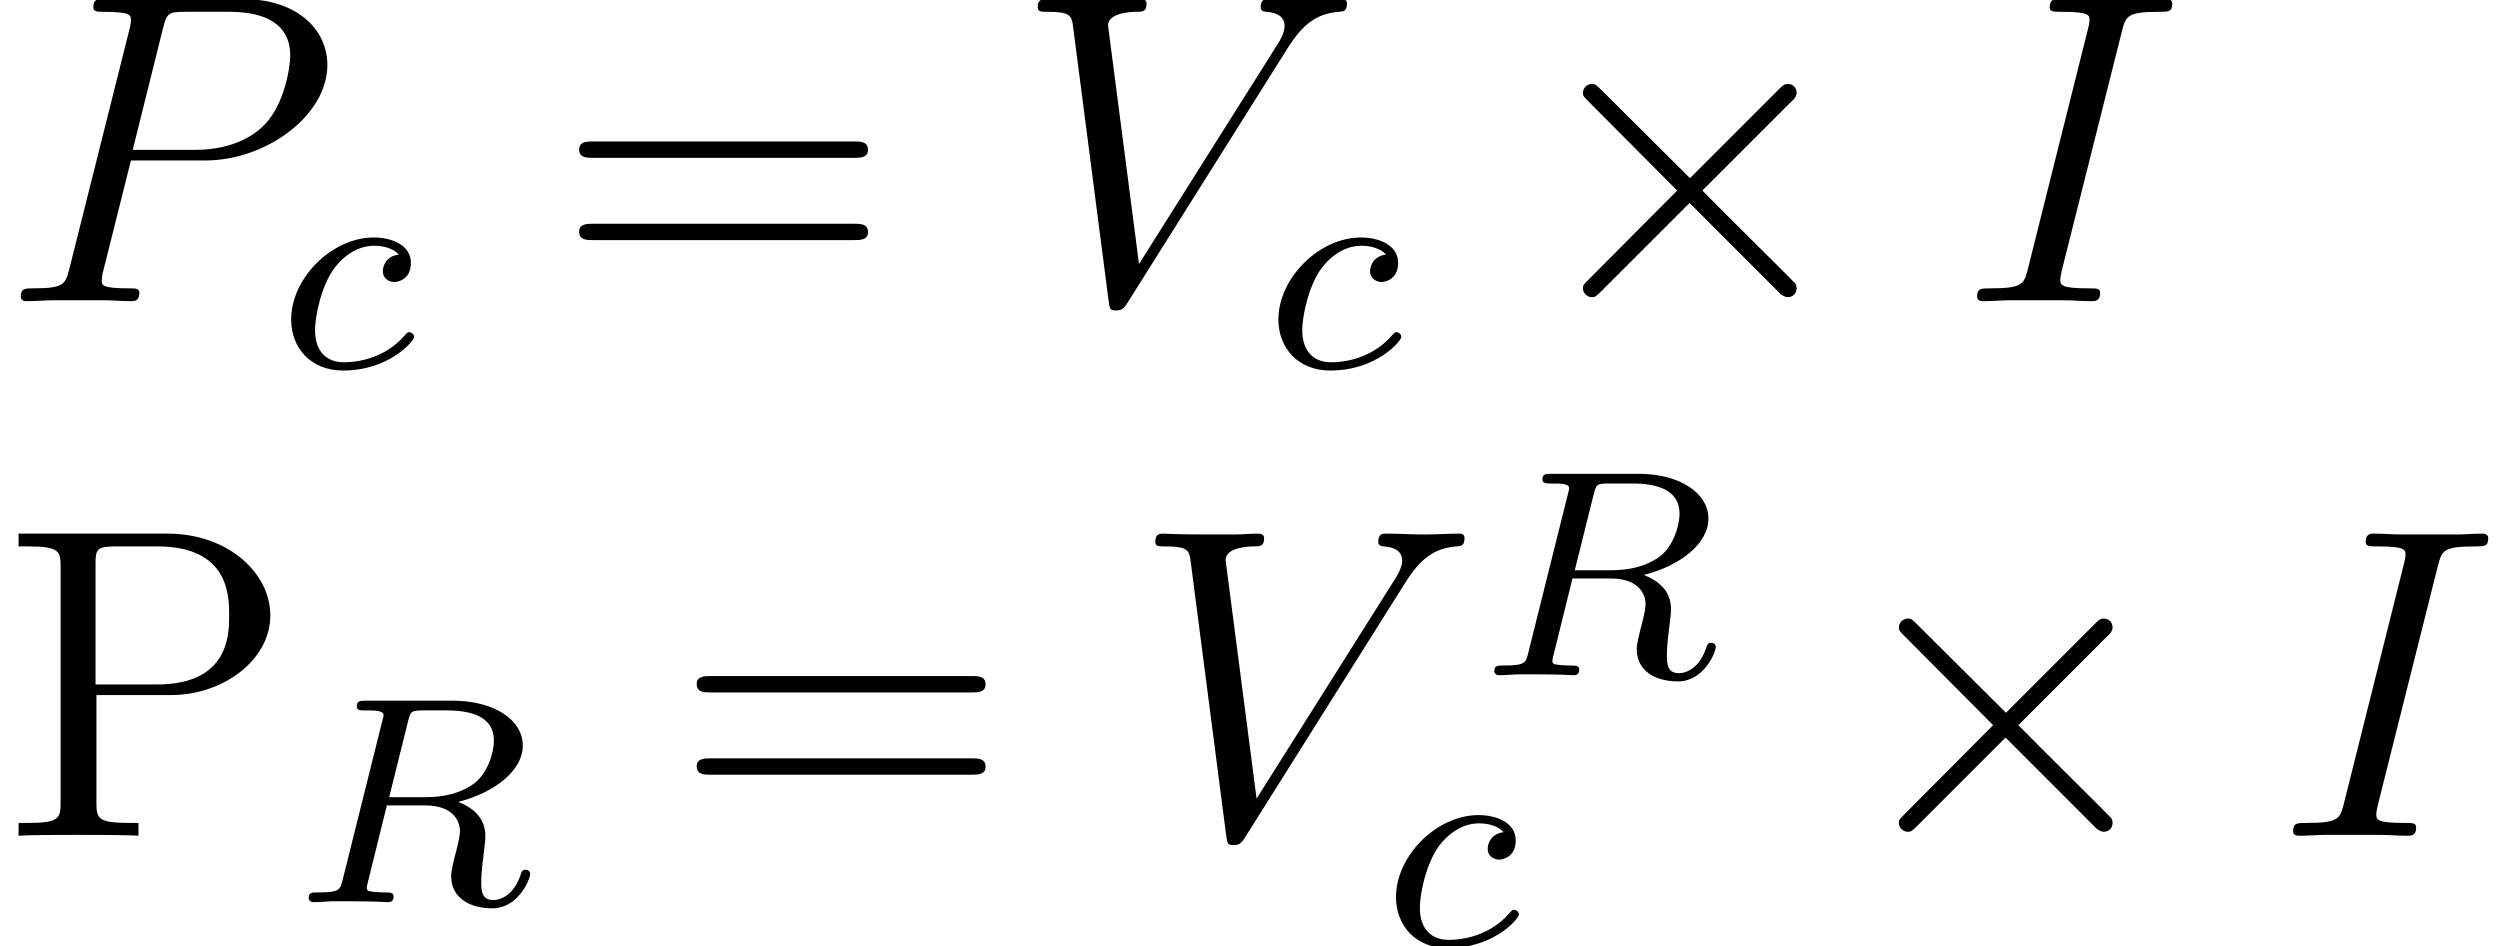
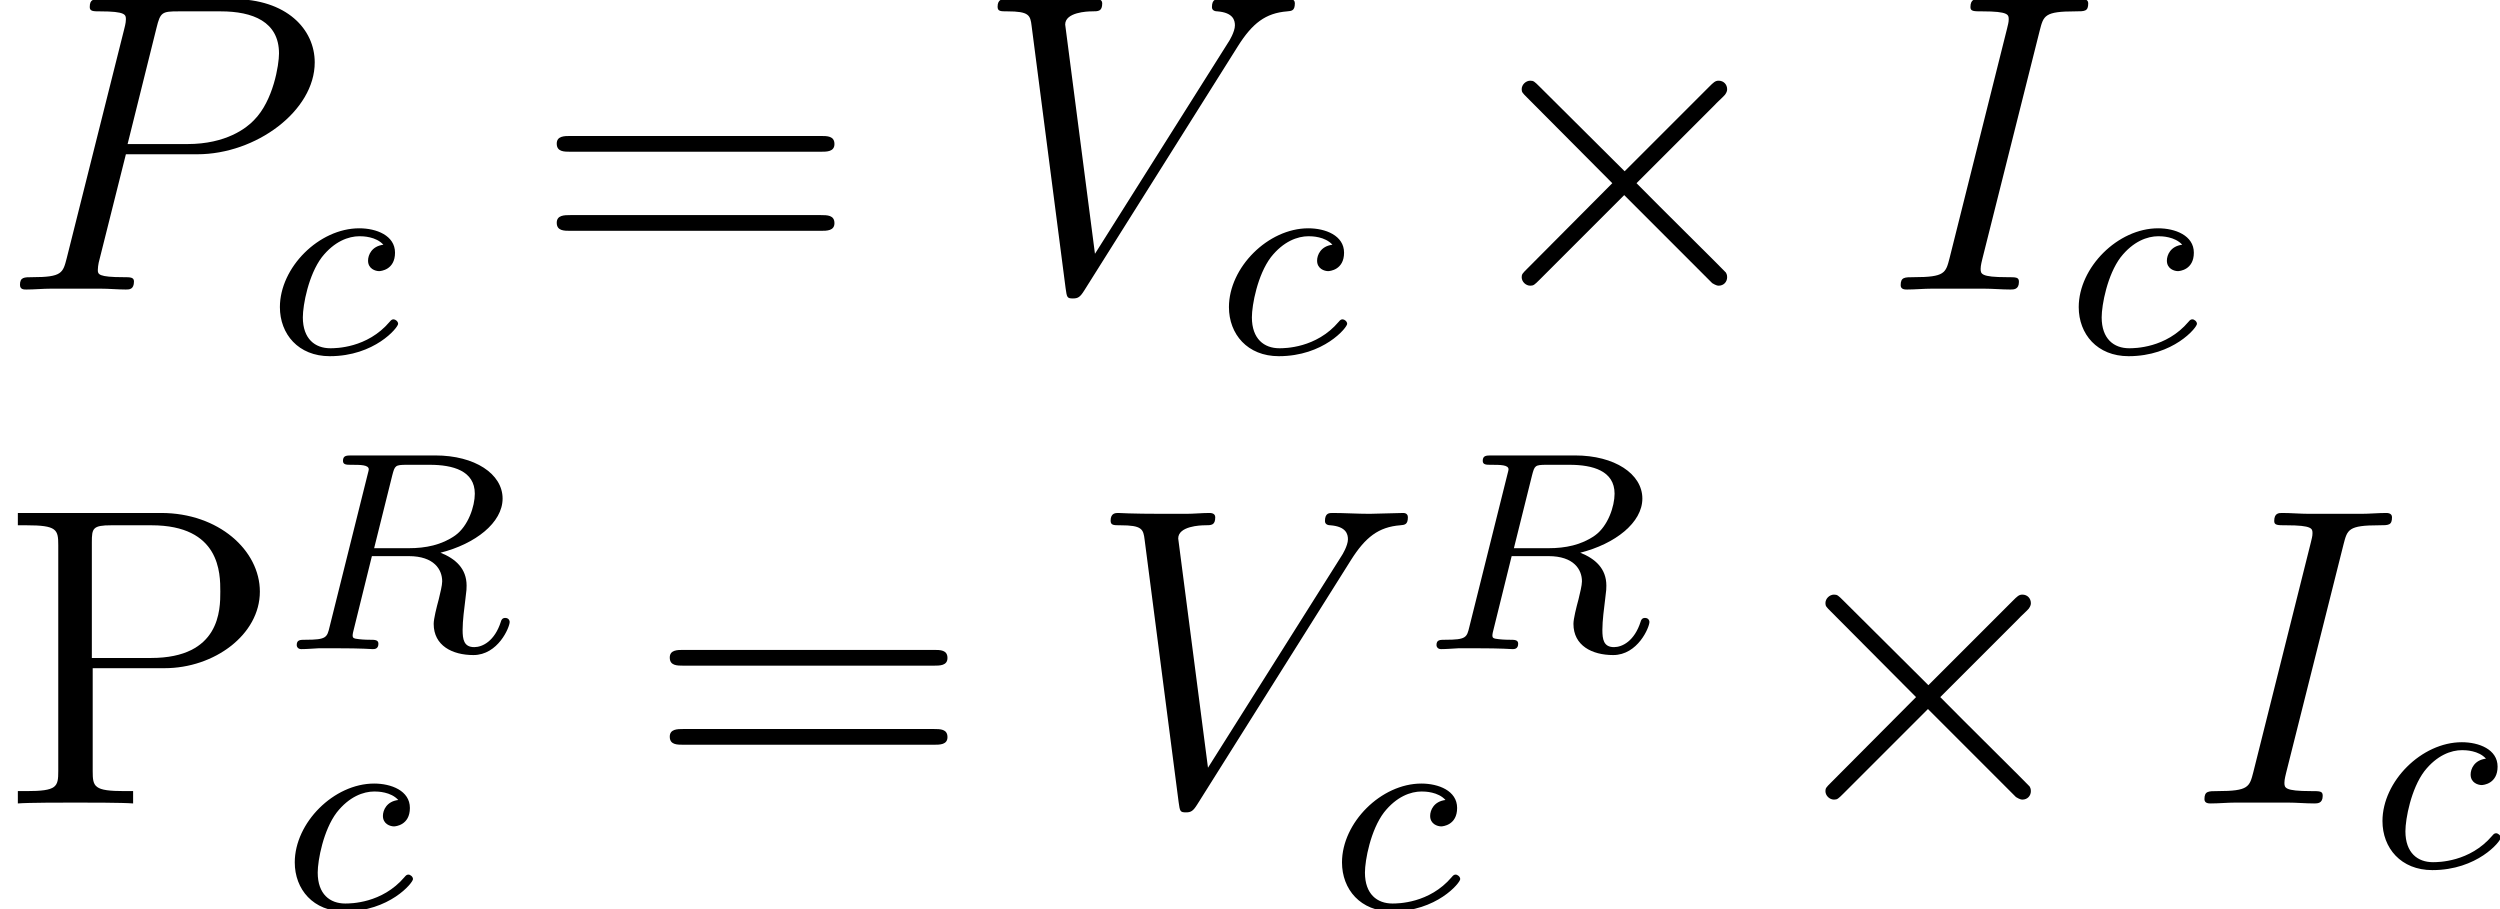
- <svg xmlns="http://www.w3.org/2000/svg" xmlns:xlink="http://www.w3.org/1999/xlink" height="28.86pt" version="1.1" viewBox="-0.239 -0.244 76.338 28.86" width="76.338pt">
+ <svg xmlns="http://www.w3.org/2000/svg" xmlns:xlink="http://www.w3.org/1999/xlink" height="28.86pt" version="1.1" viewBox="-0.239 -0.244 79.409 28.86" width="79.409pt">
  <defs>
    <path d="M4.651 -3.324L2.26 -5.703C2.116 -5.846 2.092 -5.87 1.997 -5.87C1.877 -5.87 1.757 -5.762 1.757 -5.631C1.757 -5.547 1.781 -5.523 1.913 -5.392L4.304 -2.989L1.913 -0.586C1.781 -0.454 1.757 -0.43 1.757 -0.347C1.757 -0.215 1.877 -0.108 1.997 -0.108C2.092 -0.108 2.116 -0.132 2.26 -0.275L4.639 -2.654L7.113 -0.179C7.137 -0.167 7.221 -0.108 7.293 -0.108C7.436 -0.108 7.532 -0.215 7.532 -0.347C7.532 -0.371 7.532 -0.418 7.496 -0.478C7.484 -0.502 5.583 -2.379 4.985 -2.989L7.173 -5.177C7.233 -5.248 7.412 -5.404 7.472 -5.475C7.484 -5.499 7.532 -5.547 7.532 -5.631C7.532 -5.762 7.436 -5.87 7.293 -5.87C7.197 -5.87 7.149 -5.822 7.018 -5.691L4.651 -3.324Z" id="g0-2" />
    <path d="M8.07 -3.873C8.237 -3.873 8.452 -3.873 8.452 -4.089C8.452 -4.316 8.249 -4.316 8.07 -4.316H1.028C0.861 -4.316 0.646 -4.316 0.646 -4.101C0.646 -3.873 0.849 -3.873 1.028 -3.873H8.07ZM8.07 -1.65C8.237 -1.65 8.452 -1.65 8.452 -1.865C8.452 -2.092 8.249 -2.092 8.07 -2.092H1.028C0.861 -2.092 0.646 -2.092 0.646 -1.877C0.646 -1.65 0.849 -1.65 1.028 -1.65H8.07Z" id="g3-61" />
    <path d="M2.606 -3.802H4.627C6.025 -3.802 7.305 -4.746 7.305 -5.954C7.305 -7.113 6.145 -8.165 4.531 -8.165H0.502V-7.819H0.741C1.602 -7.819 1.638 -7.699 1.638 -7.257V-0.909C1.638 -0.466 1.602 -0.347 0.741 -0.347H0.502V0C0.789 -0.024 1.769 -0.024 2.116 -0.024C2.475 -0.024 3.455 -0.024 3.742 0V-0.347H3.503C2.642 -0.347 2.606 -0.466 2.606 -0.909V-3.802ZM2.582 -4.089V-7.34C2.582 -7.735 2.606 -7.819 3.132 -7.819H4.256C6.193 -7.819 6.193 -6.468 6.193 -5.954C6.193 -5.452 6.193 -4.089 4.244 -4.089H2.582Z" id="g3-80" />
    <path d="M4.399 -7.281C4.507 -7.699 4.531 -7.819 5.404 -7.819C5.667 -7.819 5.762 -7.819 5.762 -8.046C5.762 -8.165 5.631 -8.165 5.595 -8.165C5.38 -8.165 5.117 -8.141 4.902 -8.141H3.431C3.192 -8.141 2.917 -8.165 2.678 -8.165C2.582 -8.165 2.451 -8.165 2.451 -7.938C2.451 -7.819 2.546 -7.819 2.786 -7.819C3.527 -7.819 3.527 -7.723 3.527 -7.592C3.527 -7.508 3.503 -7.436 3.479 -7.329L1.865 -0.885C1.757 -0.466 1.734 -0.347 0.861 -0.347C0.598 -0.347 0.49 -0.347 0.49 -0.12C0.49 0 0.61 0 0.669 0C0.885 0 1.148 -0.024 1.363 -0.024H2.833C3.072 -0.024 3.335 0 3.575 0C3.67 0 3.814 0 3.814 -0.215C3.814 -0.347 3.742 -0.347 3.479 -0.347C2.738 -0.347 2.738 -0.442 2.738 -0.586C2.738 -0.61 2.738 -0.669 2.786 -0.861L4.399 -7.281Z" id="g2-73" />
    <path d="M3.539 -3.802H5.547C7.197 -3.802 8.847 -5.021 8.847 -6.384C8.847 -7.317 8.058 -8.165 6.551 -8.165H2.857C2.63 -8.165 2.523 -8.165 2.523 -7.938C2.523 -7.819 2.63 -7.819 2.809 -7.819C3.539 -7.819 3.539 -7.723 3.539 -7.592C3.539 -7.568 3.539 -7.496 3.491 -7.317L1.877 -0.885C1.769 -0.466 1.745 -0.347 0.909 -0.347C0.681 -0.347 0.562 -0.347 0.562 -0.132C0.562 0 0.669 0 0.741 0C0.968 0 1.207 -0.024 1.435 -0.024H2.833C3.061 -0.024 3.312 0 3.539 0C3.634 0 3.766 0 3.766 -0.227C3.766 -0.347 3.658 -0.347 3.479 -0.347C2.762 -0.347 2.75 -0.43 2.75 -0.55C2.75 -0.61 2.762 -0.693 2.774 -0.753L3.539 -3.802ZM4.399 -7.352C4.507 -7.795 4.555 -7.819 5.021 -7.819H6.205C7.101 -7.819 7.843 -7.532 7.843 -6.635C7.843 -6.324 7.687 -5.308 7.137 -4.758C6.934 -4.543 6.36 -4.089 5.272 -4.089H3.587L4.399 -7.352Z" id="g2-80" />
    <path d="M7.4 -6.838C7.807 -7.484 8.177 -7.771 8.787 -7.819C8.907 -7.831 9.002 -7.831 9.002 -8.046C9.002 -8.094 8.978 -8.165 8.871 -8.165C8.656 -8.165 8.141 -8.141 7.926 -8.141C7.58 -8.141 7.221 -8.165 6.886 -8.165C6.791 -8.165 6.671 -8.165 6.671 -7.938C6.671 -7.831 6.779 -7.819 6.826 -7.819C7.269 -7.783 7.317 -7.568 7.317 -7.424C7.317 -7.245 7.149 -6.97 7.137 -6.958L3.383 -1.004L2.546 -7.448C2.546 -7.795 3.168 -7.819 3.3 -7.819C3.479 -7.819 3.587 -7.819 3.587 -8.046C3.587 -8.165 3.455 -8.165 3.419 -8.165C3.216 -8.165 2.977 -8.141 2.774 -8.141H2.104C1.231 -8.141 0.873 -8.165 0.861 -8.165C0.789 -8.165 0.646 -8.165 0.646 -7.95C0.646 -7.819 0.729 -7.819 0.921 -7.819C1.53 -7.819 1.566 -7.711 1.602 -7.412L2.558 -0.036C2.594 0.215 2.594 0.251 2.762 0.251C2.905 0.251 2.965 0.215 3.084 0.024L7.4 -6.838Z" id="g2-86" />
    <path d="M3.092 -4.886C3.164 -5.157 3.172 -5.181 3.499 -5.181H4.144C4.798 -5.181 5.412 -5.013 5.412 -4.368C5.412 -4.017 5.228 -3.459 4.862 -3.196C4.479 -2.925 4.025 -2.837 3.563 -2.837H2.582L3.092 -4.886ZM4.447 -2.71C5.428 -2.957 6.193 -3.555 6.193 -4.232C6.193 -4.926 5.412 -5.444 4.304 -5.444H1.953C1.809 -5.444 1.706 -5.444 1.706 -5.292C1.706 -5.181 1.809 -5.181 1.937 -5.181C2.2 -5.181 2.431 -5.181 2.431 -5.053C2.431 -5.021 2.423 -5.013 2.399 -4.91L1.331 -0.63C1.259 -0.327 1.243 -0.263 0.654 -0.263C0.502 -0.263 0.406 -0.263 0.406 -0.112C0.406 -0.08 0.43 0 0.534 0C0.685 0 0.869 -0.016 1.028 -0.024H1.522C2.264 -0.024 2.495 0 2.542 0S2.702 0 2.702 -0.151C2.702 -0.263 2.598 -0.263 2.463 -0.263C2.439 -0.263 2.295 -0.263 2.16 -0.279C1.993 -0.295 1.977 -0.319 1.977 -0.391C1.977 -0.43 1.993 -0.478 2.001 -0.518L2.519 -2.614H3.555C4.272 -2.614 4.495 -2.232 4.495 -1.905C4.495 -1.793 4.439 -1.57 4.399 -1.403C4.336 -1.172 4.256 -0.853 4.256 -0.709C4.256 -0.096 4.782 0.167 5.372 0.167C6.065 0.167 6.392 -0.614 6.392 -0.765C6.392 -0.797 6.368 -0.877 6.265 -0.877C6.177 -0.877 6.153 -0.805 6.145 -0.773C5.97 -0.223 5.627 -0.056 5.396 -0.056C5.101 -0.056 5.069 -0.279 5.069 -0.542S5.117 -1.156 5.149 -1.419C5.181 -1.658 5.181 -1.706 5.181 -1.785C5.181 -2.264 4.87 -2.542 4.447 -2.71Z" id="g1-82" />
    <path d="M3.26 -3.053C2.933 -3.013 2.829 -2.766 2.829 -2.606C2.829 -2.375 3.037 -2.311 3.14 -2.311C3.18 -2.311 3.587 -2.343 3.587 -2.829S3.061 -3.515 2.582 -3.515C1.451 -3.515 0.351 -2.415 0.351 -1.299C0.351 -0.542 0.869 0.08 1.753 0.08C3.013 0.08 3.674 -0.725 3.674 -0.829C3.674 -0.901 3.595 -0.956 3.547 -0.956S3.475 -0.933 3.435 -0.885C2.805 -0.143 1.913 -0.143 1.769 -0.143C1.339 -0.143 0.996 -0.406 0.996 -1.012C0.996 -1.363 1.156 -2.208 1.53 -2.702C1.881 -3.148 2.279 -3.292 2.59 -3.292C2.686 -3.292 3.053 -3.284 3.26 -3.053Z" id="g1-99" />
  </defs>
  <g id="page1" transform="matrix(1.13 0 0 1.13 -63.986 -65.3486)">
    <use x="56.413" xlink:href="#g2-80" y="65.753" />
    <use x="63.93" xlink:href="#g1-99" y="67.547" />
    <use x="71.417" xlink:href="#g3-61" y="65.753" />
    <use x="83.809" xlink:href="#g2-86" y="65.753" />
    <use x="90.607" xlink:href="#g1-99" y="67.547" />
    <use x="97.43" xlink:href="#g0-2" y="65.753" />
    <use x="109.35" xlink:href="#g2-73" y="65.753" />
+     <use x="114.494" xlink:href="#g1-99" y="67.547" />
    <use x="56.413" xlink:href="#g3-80" y="80.199" />
-     <use x="64.348" xlink:href="#g1-82" y="81.993" />
+     <use x="64.348" xlink:href="#g1-82" y="75.861" />
+     <use x="64.348" xlink:href="#g1-99" y="83.155" />
    <use x="74.594" xlink:href="#g3-61" y="80.199" />
    <use x="86.986" xlink:href="#g2-86" y="80.199" />
    <use x="96.386" xlink:href="#g1-82" y="75.861" />
    <use x="93.785" xlink:href="#g1-99" y="83.155" />
    <use x="105.968" xlink:href="#g0-2" y="80.199" />
    <use x="117.889" xlink:href="#g2-73" y="80.199" />
+     <use x="123.032" xlink:href="#g1-99" y="81.993" />
  </g>
</svg>
